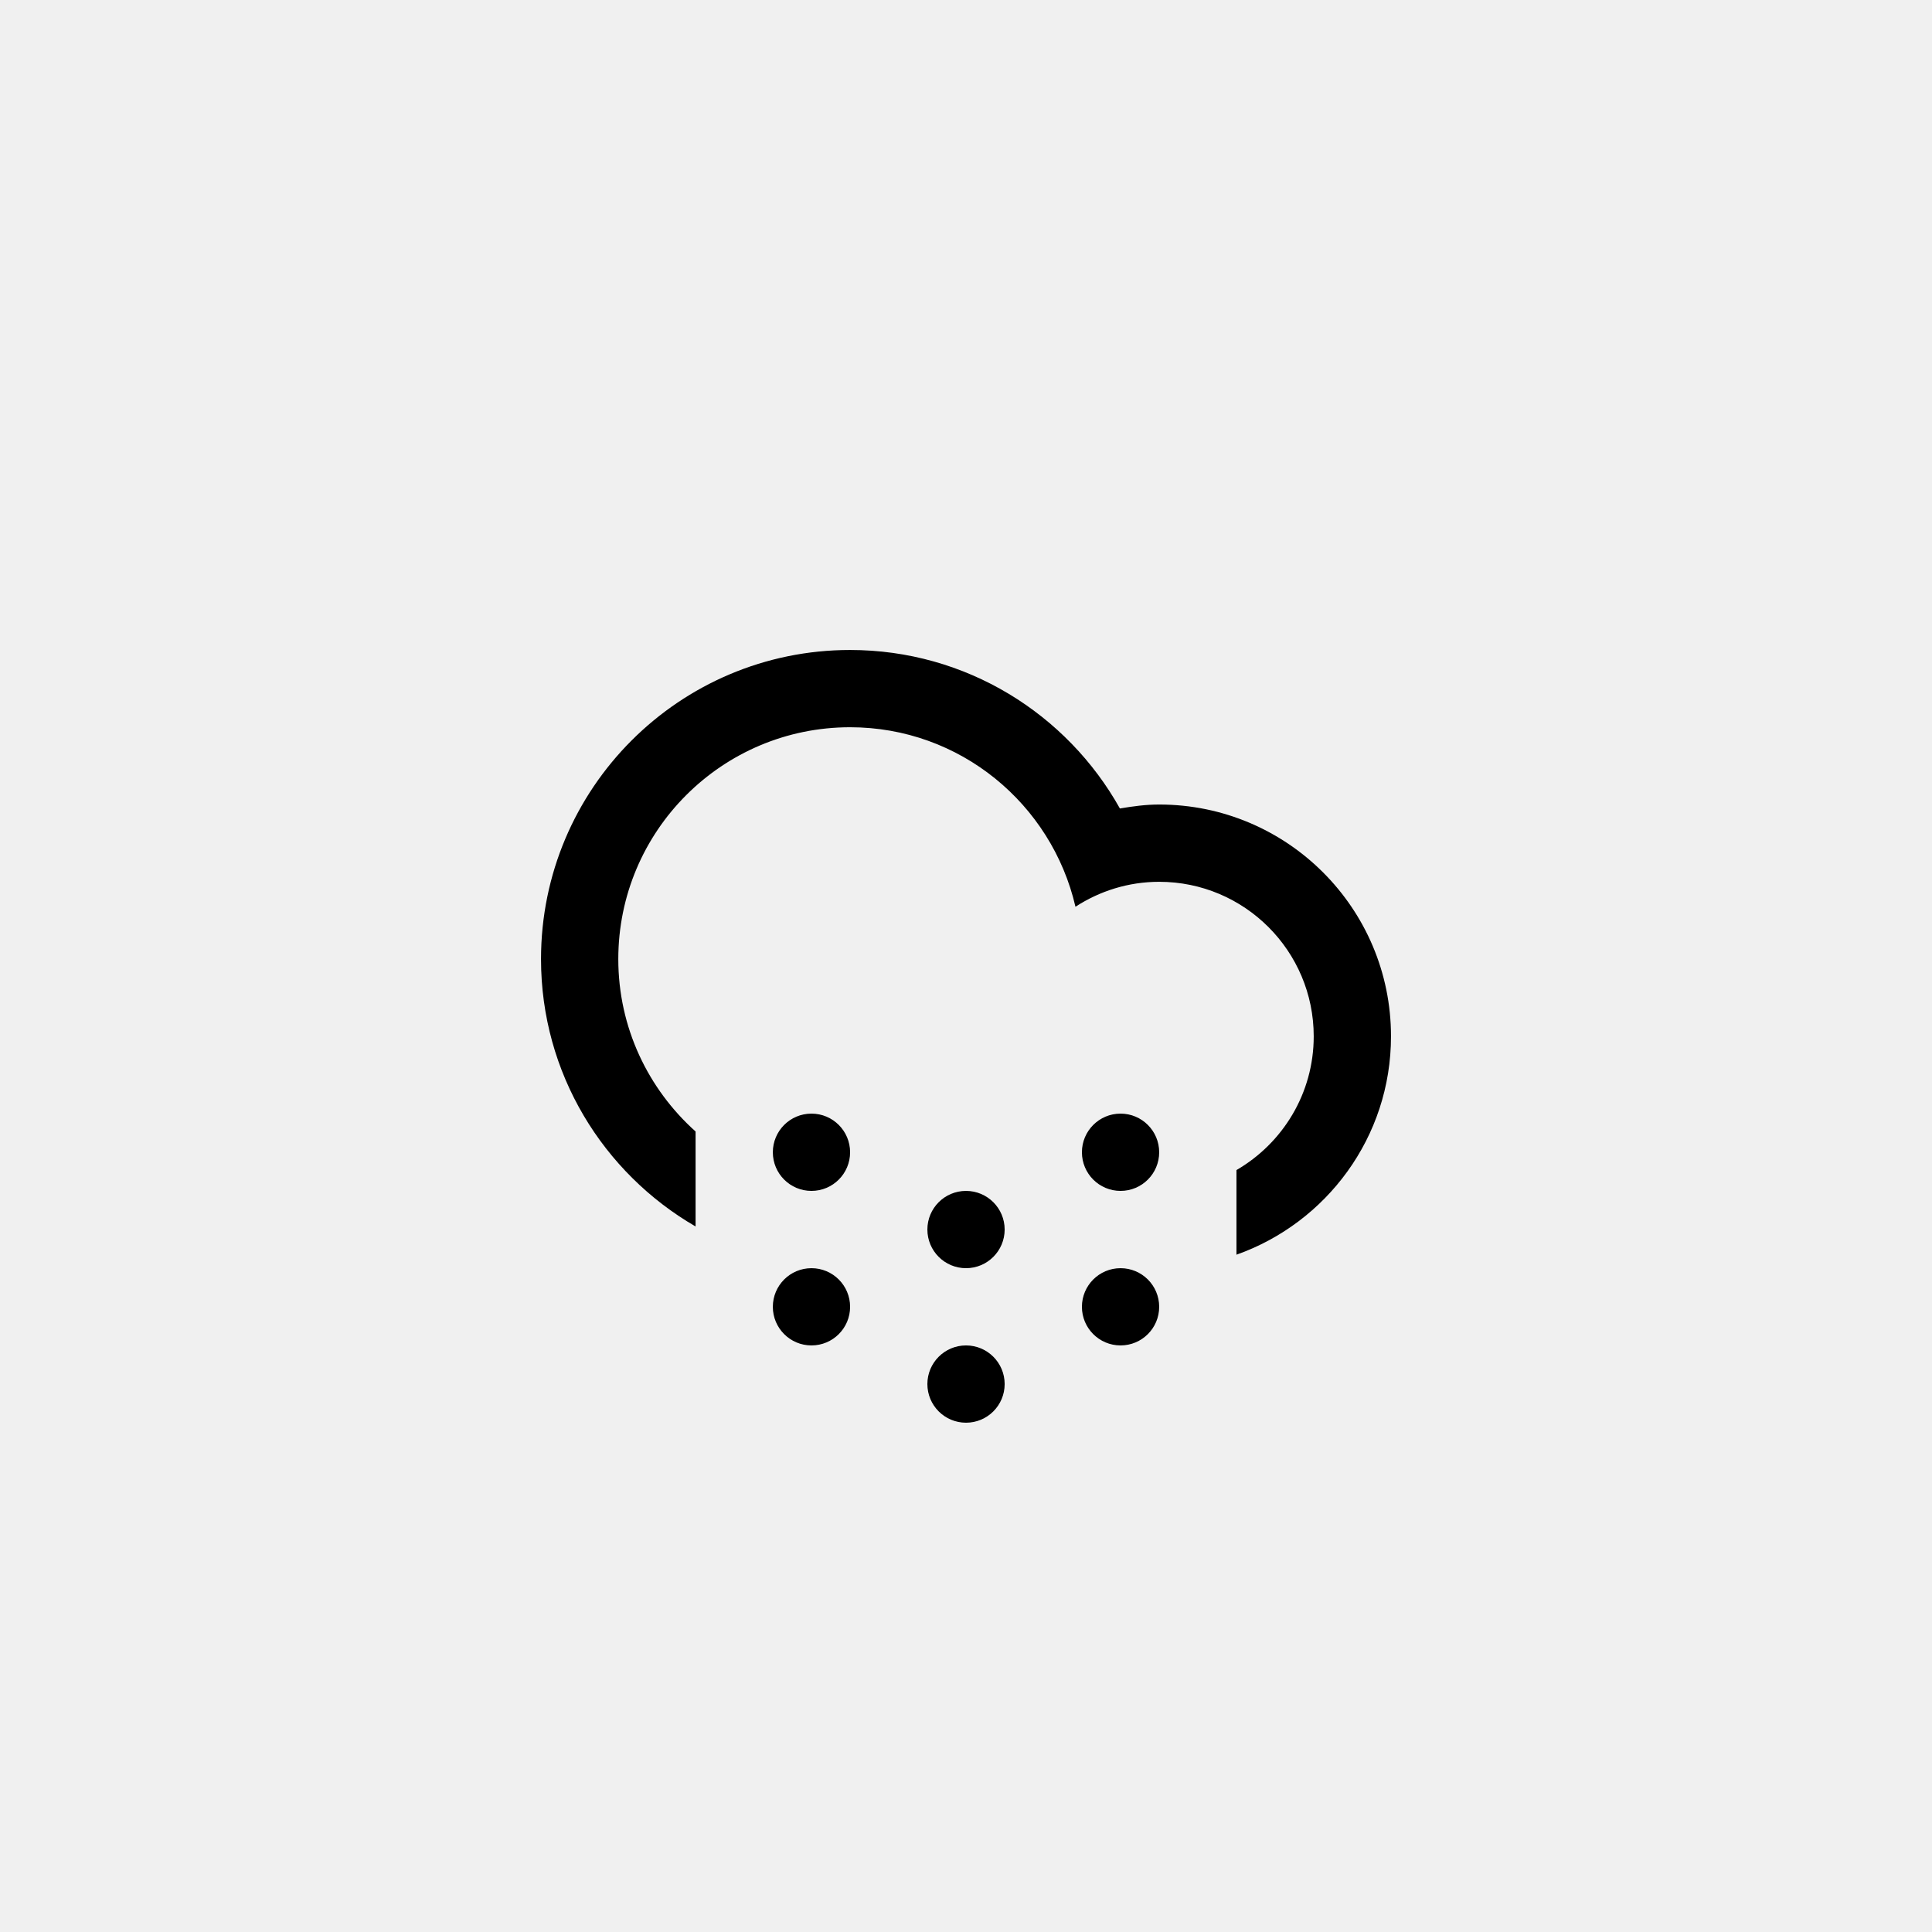
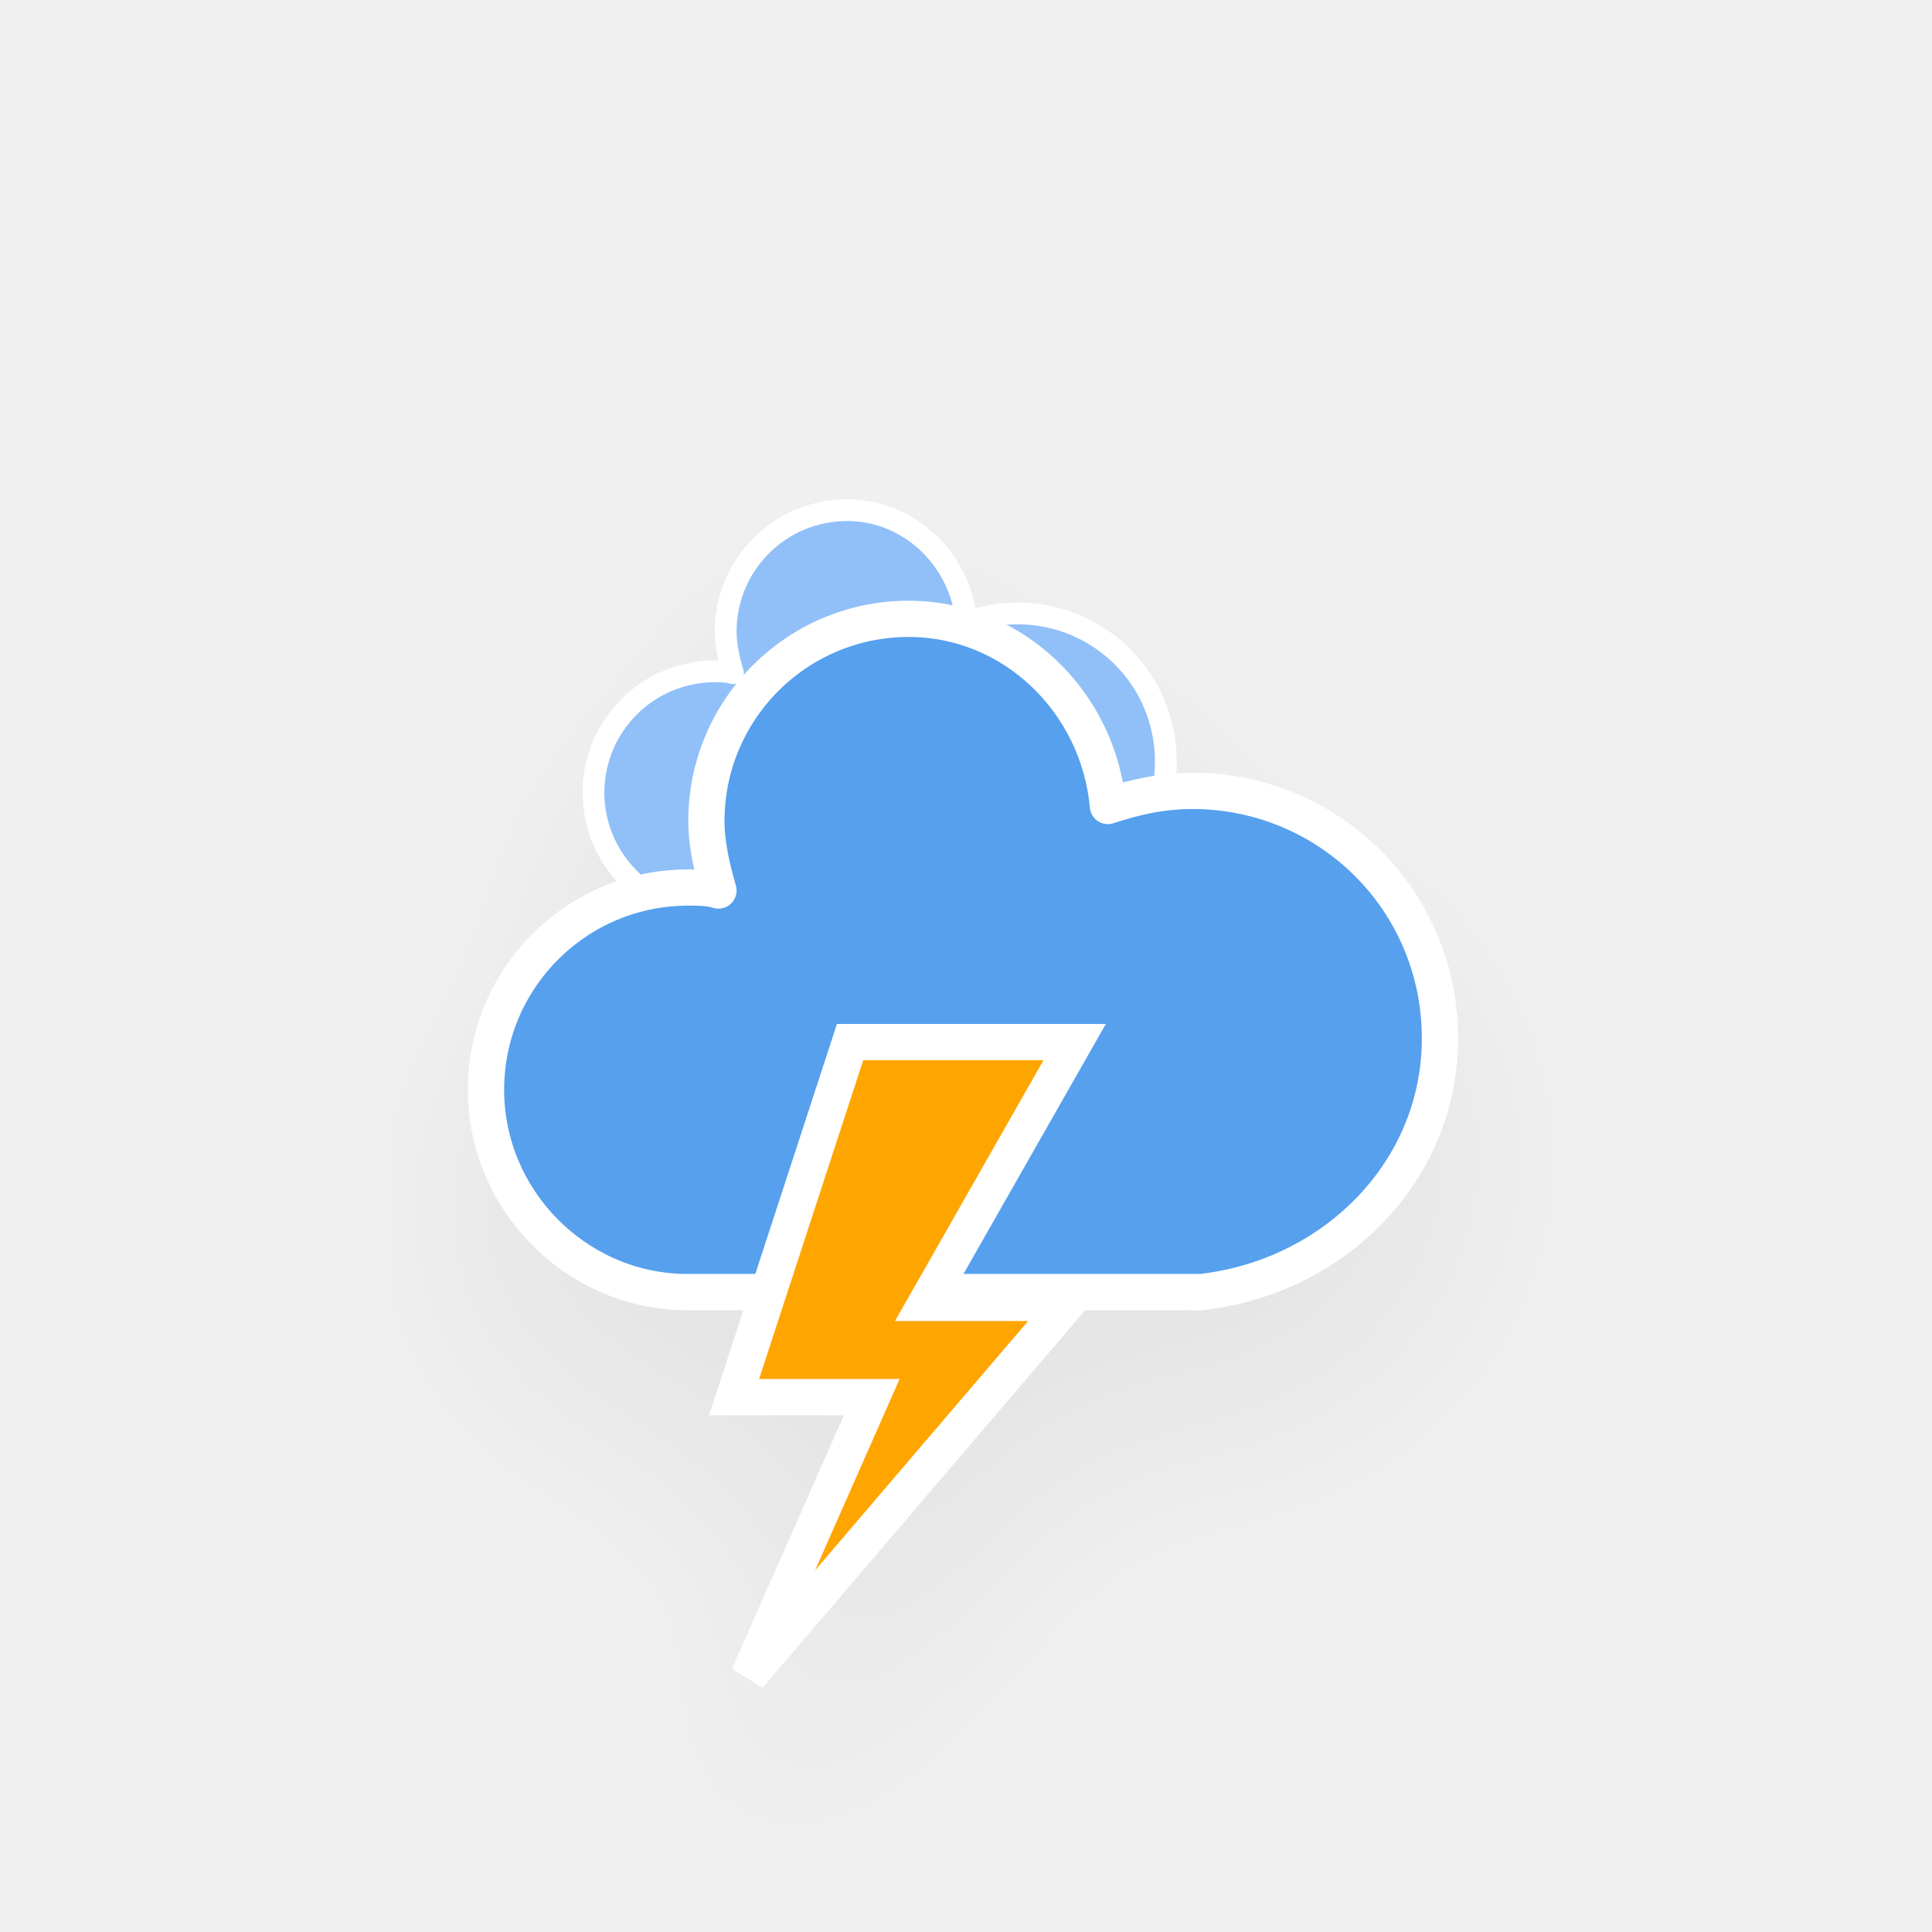
- <svg xmlns="http://www.w3.org/2000/svg" version="1.1" id="Layer_1" x="0px" y="0px" width="100px" height="100px" viewBox="0 0 100 100" enable-background="new 0 0 100 100" xml:space="preserve">
-   <path fill-rule="evenodd" clip-rule="evenodd" d="M63.999,64.943v-4.381c2.389-1.385,3.999-3.963,3.999-6.922  c0-4.416-3.581-7.998-7.999-7.998c-1.6,0-3.083,0.48-4.333,1.291c-1.231-5.317-5.974-9.291-11.665-9.291  c-6.627,0-11.998,5.373-11.998,12c0,3.549,1.55,6.729,4,8.924v4.916c-4.777-2.768-8-7.922-8-13.84  c0-8.836,7.163-15.999,15.998-15.999c6.004,0,11.229,3.312,13.965,8.204c0.664-0.113,1.337-0.205,2.033-0.205  c6.627,0,11.999,5.373,11.999,11.998C71.998,58.863,68.655,63.293,63.999,64.943z M42.001,57.641c1.105,0,2,0.896,2,2  c0,1.105-0.895,2-2,2c-1.104,0-1.999-0.895-1.999-2C40.002,58.537,40.897,57.641,42.001,57.641z M42.001,65.641c1.105,0,2,0.895,2,2  c0,1.104-0.895,1.998-2,1.998c-1.104,0-1.999-0.895-1.999-1.998C40.002,66.535,40.897,65.641,42.001,65.641z M50.001,61.641  c1.104,0,2,0.895,2,2c0,1.104-0.896,2-2,2c-1.105,0-2-0.896-2-2C48.001,62.535,48.896,61.641,50.001,61.641z M50.001,69.639  c1.104,0,2,0.896,2,2c0,1.105-0.896,2-2,2c-1.105,0-2-0.895-2-2C48.001,70.535,48.896,69.639,50.001,69.639z M57.999,57.641  c1.105,0,2,0.896,2,2c0,1.105-0.895,2-2,2c-1.104,0-1.999-0.895-1.999-2C56,58.537,56.896,57.641,57.999,57.641z M57.999,65.641  c1.105,0,2,0.895,2,2c0,1.104-0.895,1.998-2,1.998c-1.104,0-1.999-0.895-1.999-1.998C56,66.535,56.896,65.641,57.999,65.641z" />
+ <svg xmlns="http://www.w3.org/2000/svg" version="1.1" width="64" height="64" viewbox="0 0 64 64">
+   <defs>
+     <filter id="blur" width="200%" height="200%">
+       <feGaussianBlur in="SourceAlpha" stdDeviation="3" />
+       <feOffset dx="0" dy="4" result="offsetblur" />
+       <feComponentTransfer>
+         <feFuncA type="linear" slope="0.05" />
+       </feComponentTransfer>
+       <feMerge>
+         <feMergeNode />
+         <feMergeNode in="SourceGraphic" />
+       </feMerge>
+     </filter>
+   </defs>
+   <g filter="url(#blur)" id="thunder">
+     <g transform="translate(20,10)">
+       <g class="am-weather-cloud-1">
+         <path d="M47.7,35.4     c0-4.6-3.7-8.2-8.2-8.2c-1,0-1.9,0.2-2.8,0.5c-0.3-3.4-3.1-6.2-6.6-6.2c-3.7,0-6.7,3-6.7,6.7c0,0.8,0.2,1.6,0.4,2.3     c-0.3-0.1-0.7-0.1-1-0.1c-3.7,0-6.7,3-6.7,6.7c0,3.6,2.9,6.6,6.5,6.7l17.2,0C44.2,43.3,47.7,39.8,47.7,35.4z" fill="#91C0F8" stroke="white" stroke-linejoin="round" stroke-width="1.2" transform="translate(-10,-6), scale(0.6)" />
+       </g>
+       <g>
+         <path d="M47.7,35.4     c0-4.6-3.7-8.2-8.2-8.2c-1,0-1.9,0.2-2.8,0.5c-0.3-3.4-3.1-6.2-6.6-6.2c-3.7,0-6.7,3-6.7,6.7c0,0.8,0.2,1.6,0.4,2.3     c-0.3-0.1-0.7-0.1-1-0.1c-3.7,0-6.7,3-6.7,6.7c0,3.6,2.9,6.6,6.5,6.7l17.2,0C44.2,43.3,47.7,39.8,47.7,35.4z" fill="#57A0EE" stroke="#FFFFFF" stroke-linejoin="round" stroke-width="1.2" transform="translate(-20,-11)" />
+       </g>
+       <g transform="translate(-9,28), scale(1.2)">
+         <polygon class="am-weather-stroke" fill="orange" stroke="white" stroke-width="1" points="14.3,-2.9 20.5,-2.9 16.4,4.3 20.3,4.3 11.5,14.6 14.9,6.9 11.1,6.9" />
+       </g>
+     </g>
+   </g>
</svg>
